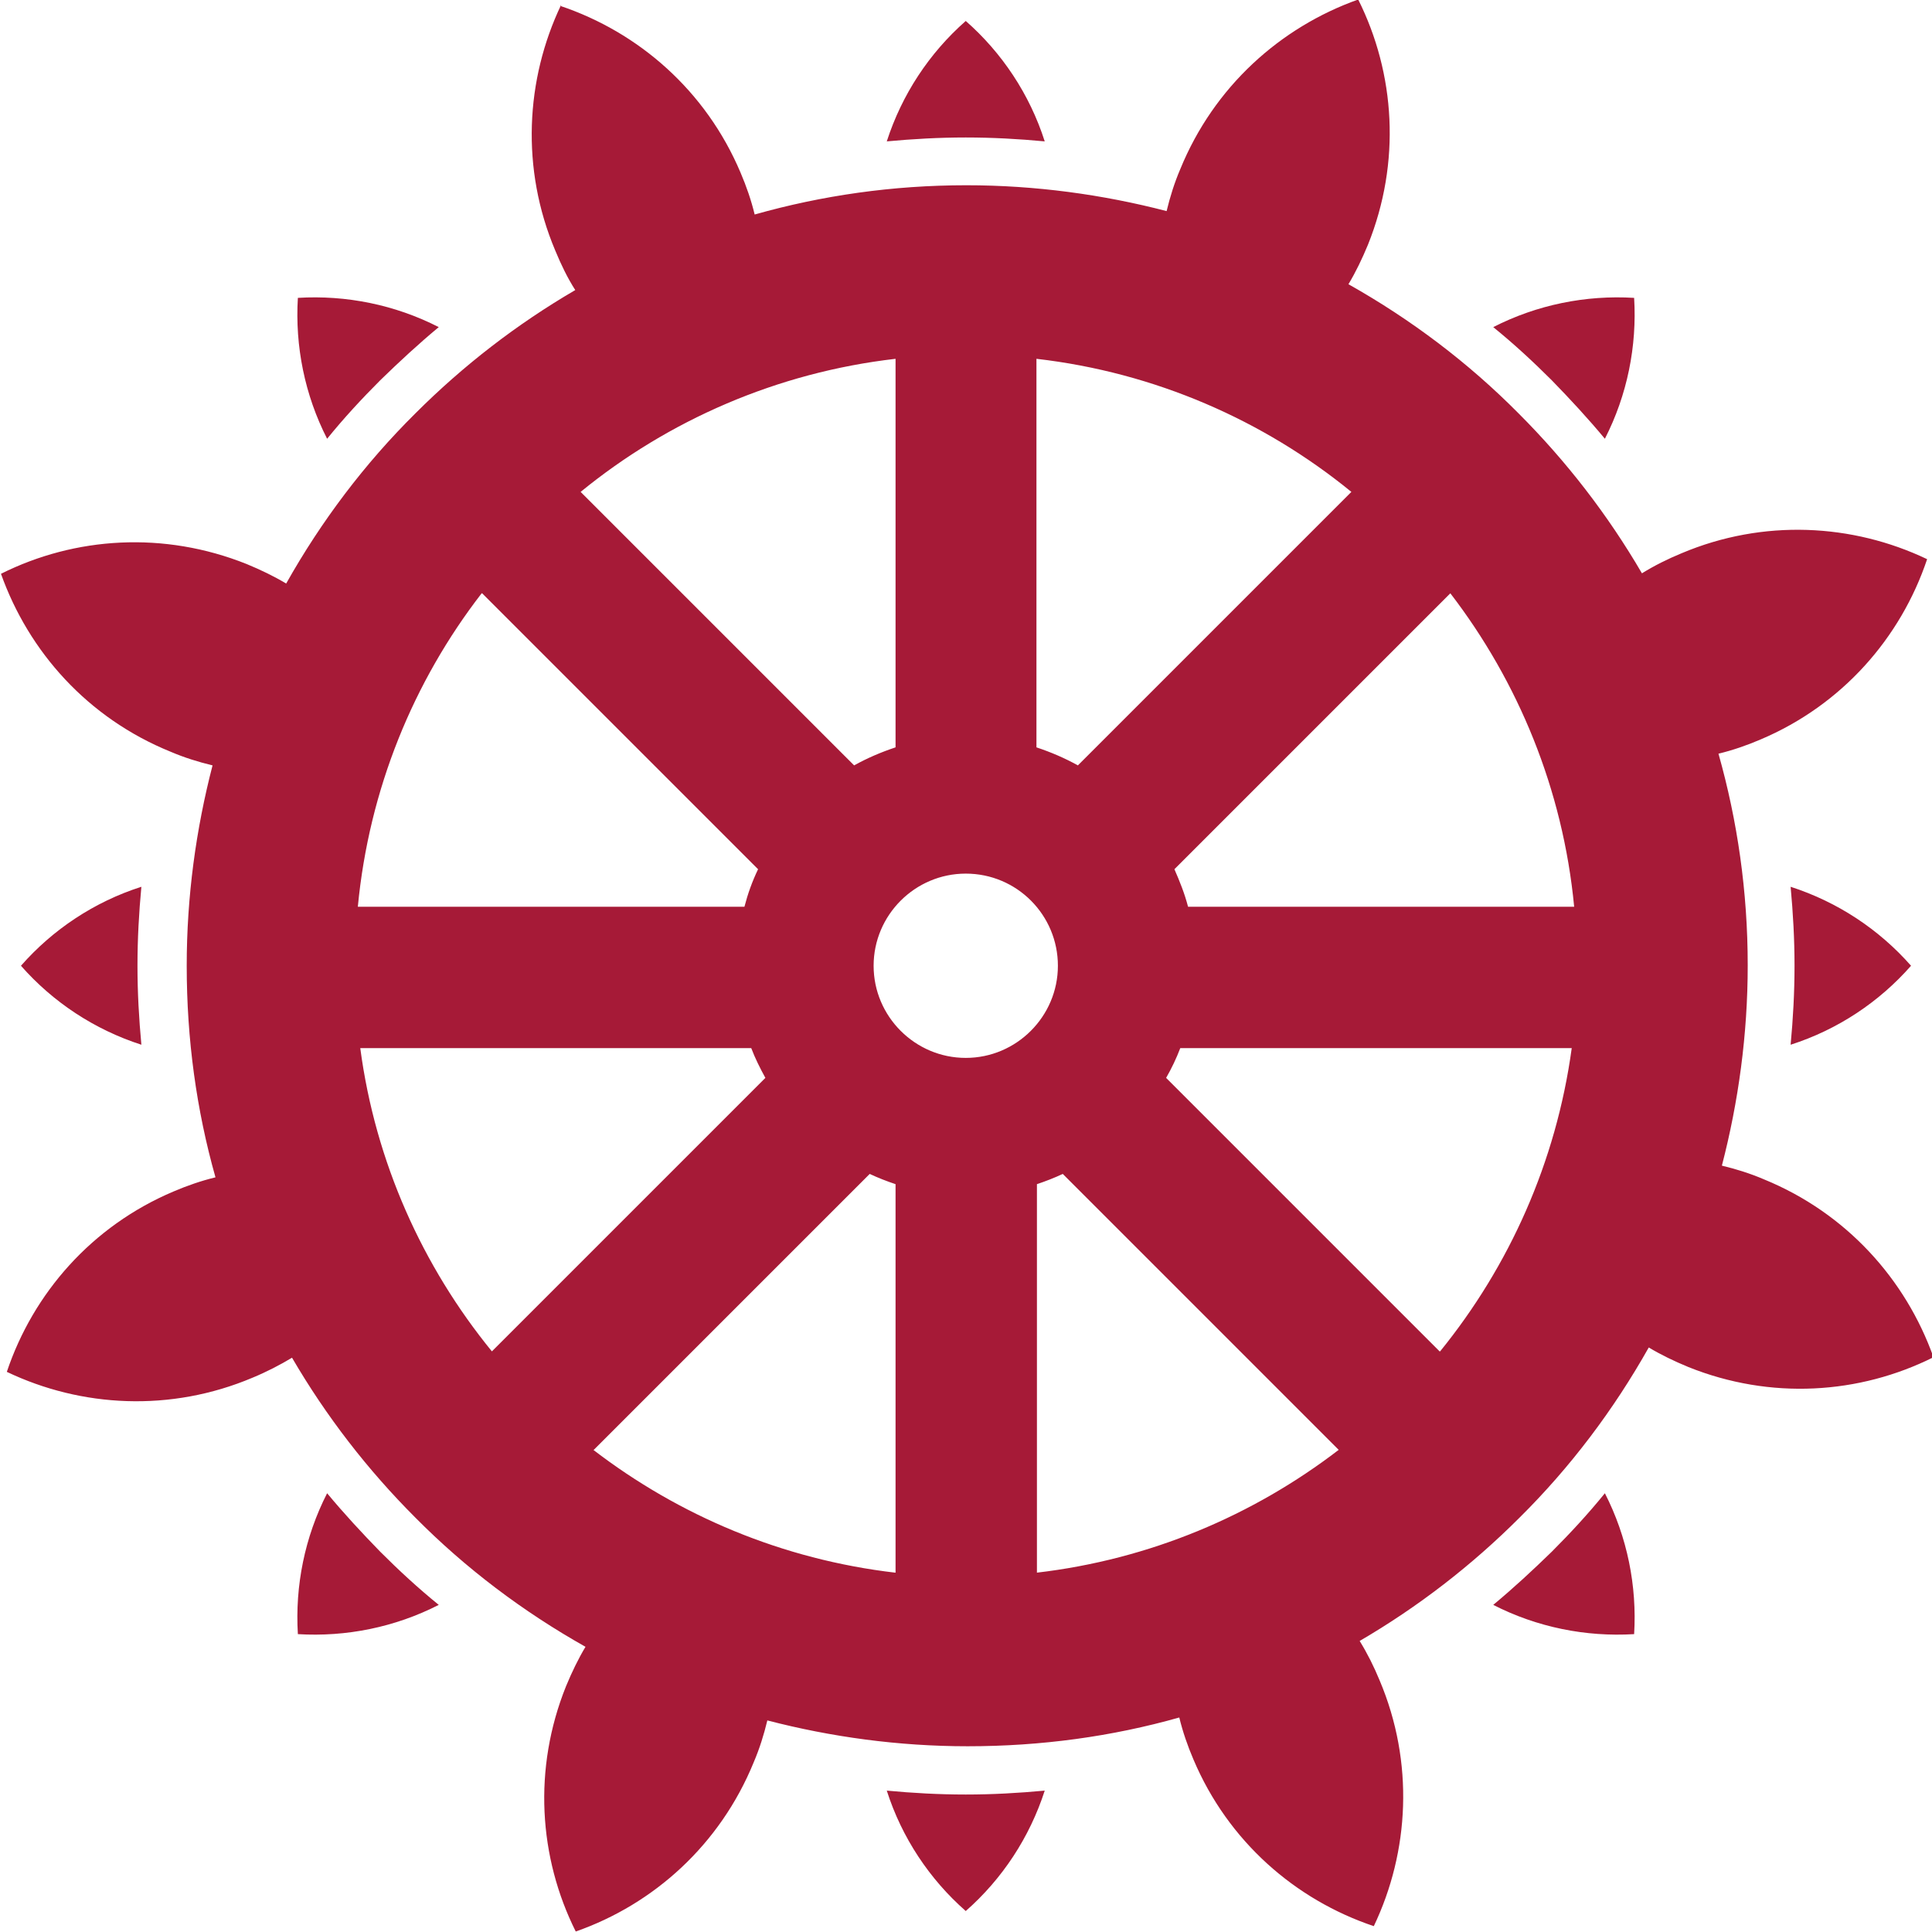
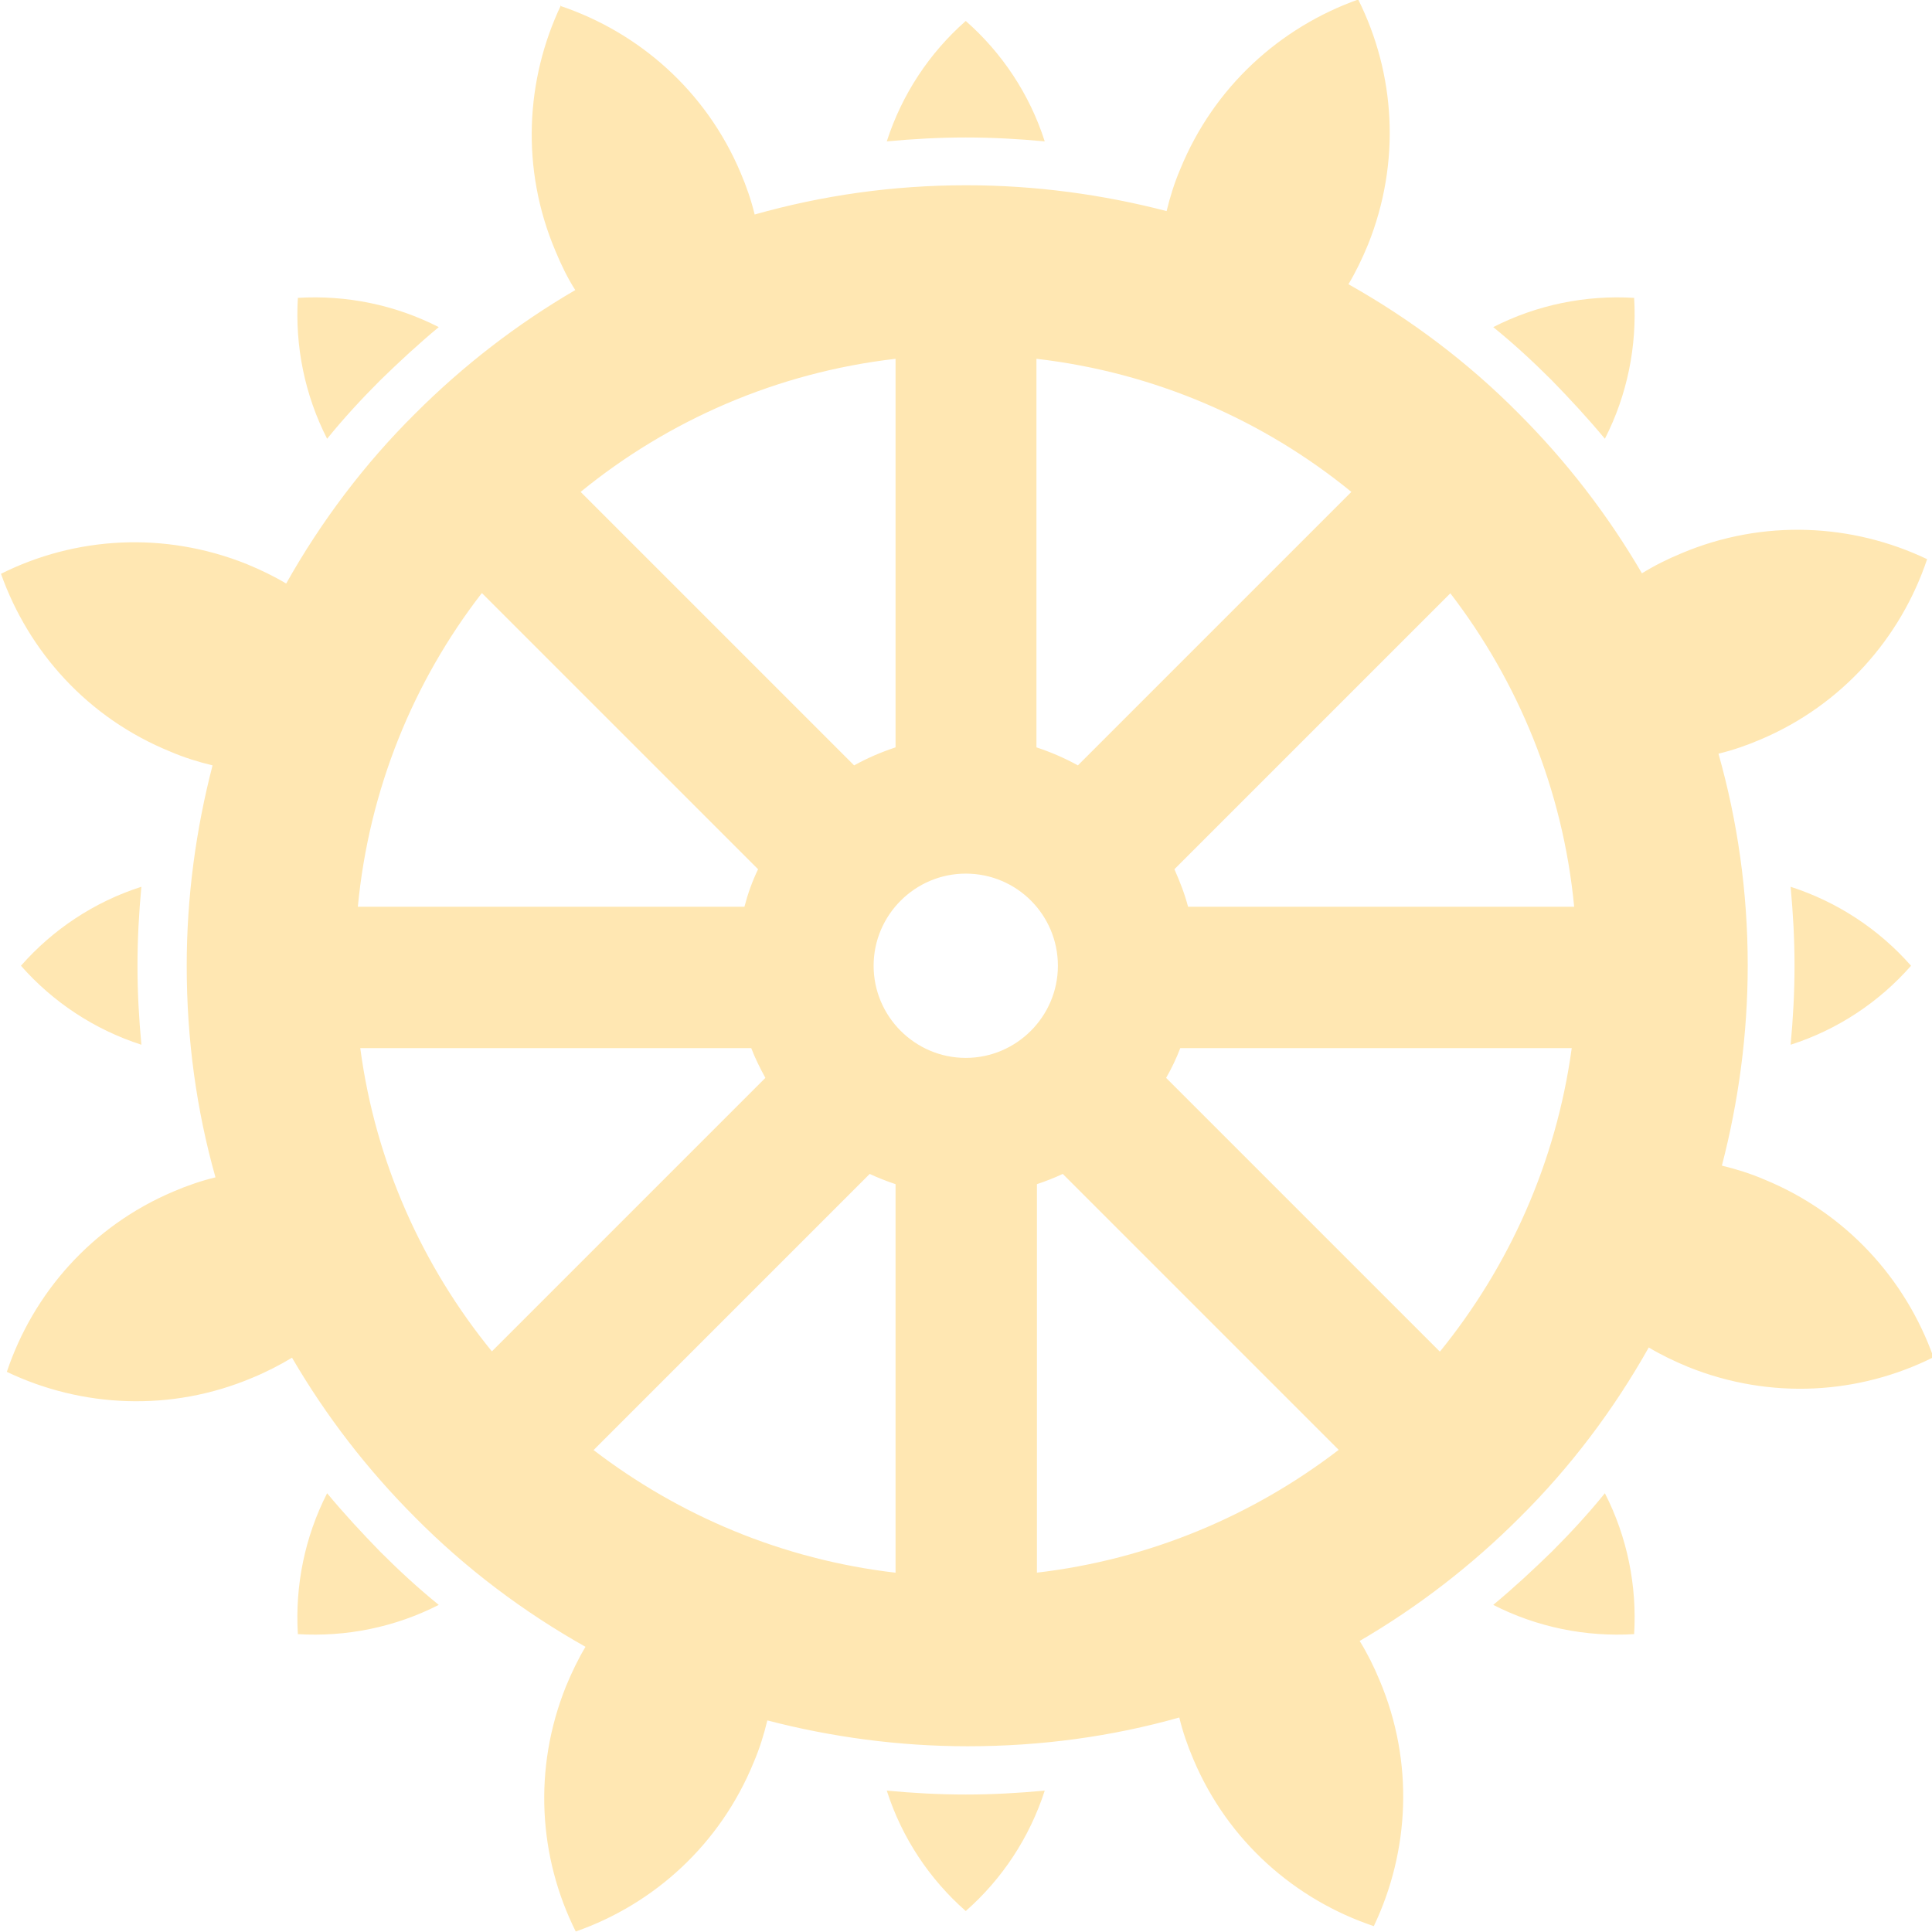
<svg xmlns="http://www.w3.org/2000/svg" id="Layer_2" data-name="Layer 2" viewBox="0 0 39.63 39.63">
  <defs>
    <style>
      .cls-1 {
-         fill: #A61A37;
+         fill: #ffe7b2;
        fill-rule: evenodd;
      }
    </style>
  </defs>
  <g id="Layer_1-2" data-name="Layer 1">
    <path class="cls-1" d="M6.11,6.11c.99-.06,1.99.14,2.89.6-.41.34-.81.71-1.2,1.09-.38.38-.75.78-1.09,1.2-.46-.9-.66-1.9-.6-2.89h0ZM11.49.12c1.61.54,2.99,1.74,3.7,3.42.12.28.22.57.29.86,1.38-.39,2.83-.6,4.34-.6,1.42,0,2.8.19,4.11.53.07-.29.16-.58.28-.86.69-1.69,2.05-2.91,3.65-3.48.76,1.52.88,3.34.2,5.03-.12.29-.25.56-.4.81,1.28.72,2.46,1.61,3.49,2.65.98.98,1.83,2.08,2.53,3.28.26-.16.52-.29.81-.41,1.68-.71,3.51-.61,5.04.12-.54,1.61-1.74,2.99-3.42,3.7-.28.12-.57.22-.86.29.39,1.38.6,2.83.6,4.34,0,1.42-.19,2.8-.53,4.11.29.07.58.16.86.28,1.69.69,2.91,2.05,3.48,3.65-1.52.76-3.34.88-5.03.2-.29-.12-.56-.25-.81-.4-.72,1.28-1.61,2.46-2.65,3.49-.98.98-2.08,1.83-3.28,2.53.16.26.29.52.41.81.71,1.68.61,3.51-.12,5.04-1.61-.54-2.99-1.74-3.7-3.42-.12-.28-.22-.57-.29-.86-1.38.39-2.83.59-4.34.59-1.42,0-2.8-.19-4.11-.53-.07.29-.16.58-.28.86-.69,1.69-2.05,2.91-3.65,3.47-.76-1.52-.88-3.34-.2-5.03.12-.29.25-.56.4-.81-1.28-.72-2.46-1.61-3.49-2.65-.98-.98-1.83-2.08-2.53-3.28-.25.15-.52.29-.81.41-1.68.71-3.51.61-5.04-.12.54-1.61,1.74-2.99,3.42-3.7.28-.12.57-.22.86-.29-.39-1.38-.59-2.83-.59-4.34,0-1.42.19-2.8.53-4.11-.29-.07-.58-.16-.86-.28-1.7-.69-2.91-2.05-3.48-3.65,1.52-.76,3.34-.88,5.04-.2.29.12.56.25.81.4.72-1.28,1.61-2.46,2.65-3.49.98-.98,2.08-1.83,3.28-2.53-.16-.25-.29-.52-.41-.81-.71-1.68-.61-3.51.12-5.04h0ZM19.81,17.92c1.05,0,1.89.85,1.89,1.89s-.85,1.89-1.89,1.89-1.89-.85-1.89-1.89.85-1.89,1.89-1.89h0ZM27.72,10.09c-1.8-1.47-4.03-2.45-6.46-2.73v7.97c.3.1.58.22.85.37l5.61-5.61h0ZM18.37,7.36c-2.43.28-4.66,1.26-6.46,2.73l5.61,5.61c.27-.15.55-.27.85-.37v-7.97h0ZM9.88,12.17c-1.4,1.81-2.31,4.02-2.54,6.43h7.93c.07-.27.16-.52.28-.77l-5.66-5.66h0ZM7.39,21.5c.31,2.34,1.28,4.48,2.7,6.22l5.61-5.61c-.11-.2-.21-.4-.29-.61H7.39ZM12.17,29.74c1.76,1.35,3.88,2.25,6.2,2.52v-7.97c-.18-.06-.36-.13-.53-.21l-5.66,5.66h0ZM21.26,32.26c2.32-.27,4.44-1.17,6.2-2.52l-5.66-5.66c-.17.08-.35.15-.53.21v7.97h0ZM29.54,27.72c1.42-1.75,2.38-3.88,2.7-6.22h-8.03c-.08.21-.18.42-.29.61l5.61,5.61h0ZM32.29,18.6c-.23-2.41-1.15-4.62-2.54-6.43l-5.66,5.66c.11.25.21.5.28.77h7.93ZM.43,19.81c.65-.74,1.5-1.31,2.47-1.62-.05.53-.08,1.07-.08,1.62s.03,1.08.08,1.62c-.96-.31-1.81-.87-2.47-1.62H.43ZM6.11,33.52c-.06-.99.14-1.99.6-2.89.34.41.71.81,1.09,1.2.38.38.78.75,1.2,1.09-.9.46-1.9.66-2.89.6h0ZM19.81,39.2c-.74-.65-1.31-1.5-1.62-2.47.53.05,1.07.08,1.62.08s1.08-.03,1.62-.08c-.31.96-.87,1.81-1.62,2.47h0ZM33.52,33.52c-.99.06-1.99-.14-2.89-.6.41-.34.81-.71,1.2-1.09.38-.38.75-.78,1.09-1.2.46.9.66,1.9.6,2.89h0ZM39.2,19.81c-.65.74-1.5,1.31-2.47,1.62.05-.53.08-1.07.08-1.62s-.03-1.08-.08-1.62c.96.31,1.81.87,2.47,1.62h0ZM33.52,6.11c.06.99-.14,1.99-.6,2.89-.34-.41-.71-.81-1.09-1.2-.38-.38-.78-.75-1.2-1.09.9-.46,1.9-.66,2.89-.6h0ZM19.81.43c.74.65,1.31,1.5,1.62,2.47-.53-.05-1.07-.08-1.62-.08s-1.08.03-1.62.08c.31-.96.87-1.81,1.62-2.47h0Z" />
  </g>
</svg>
